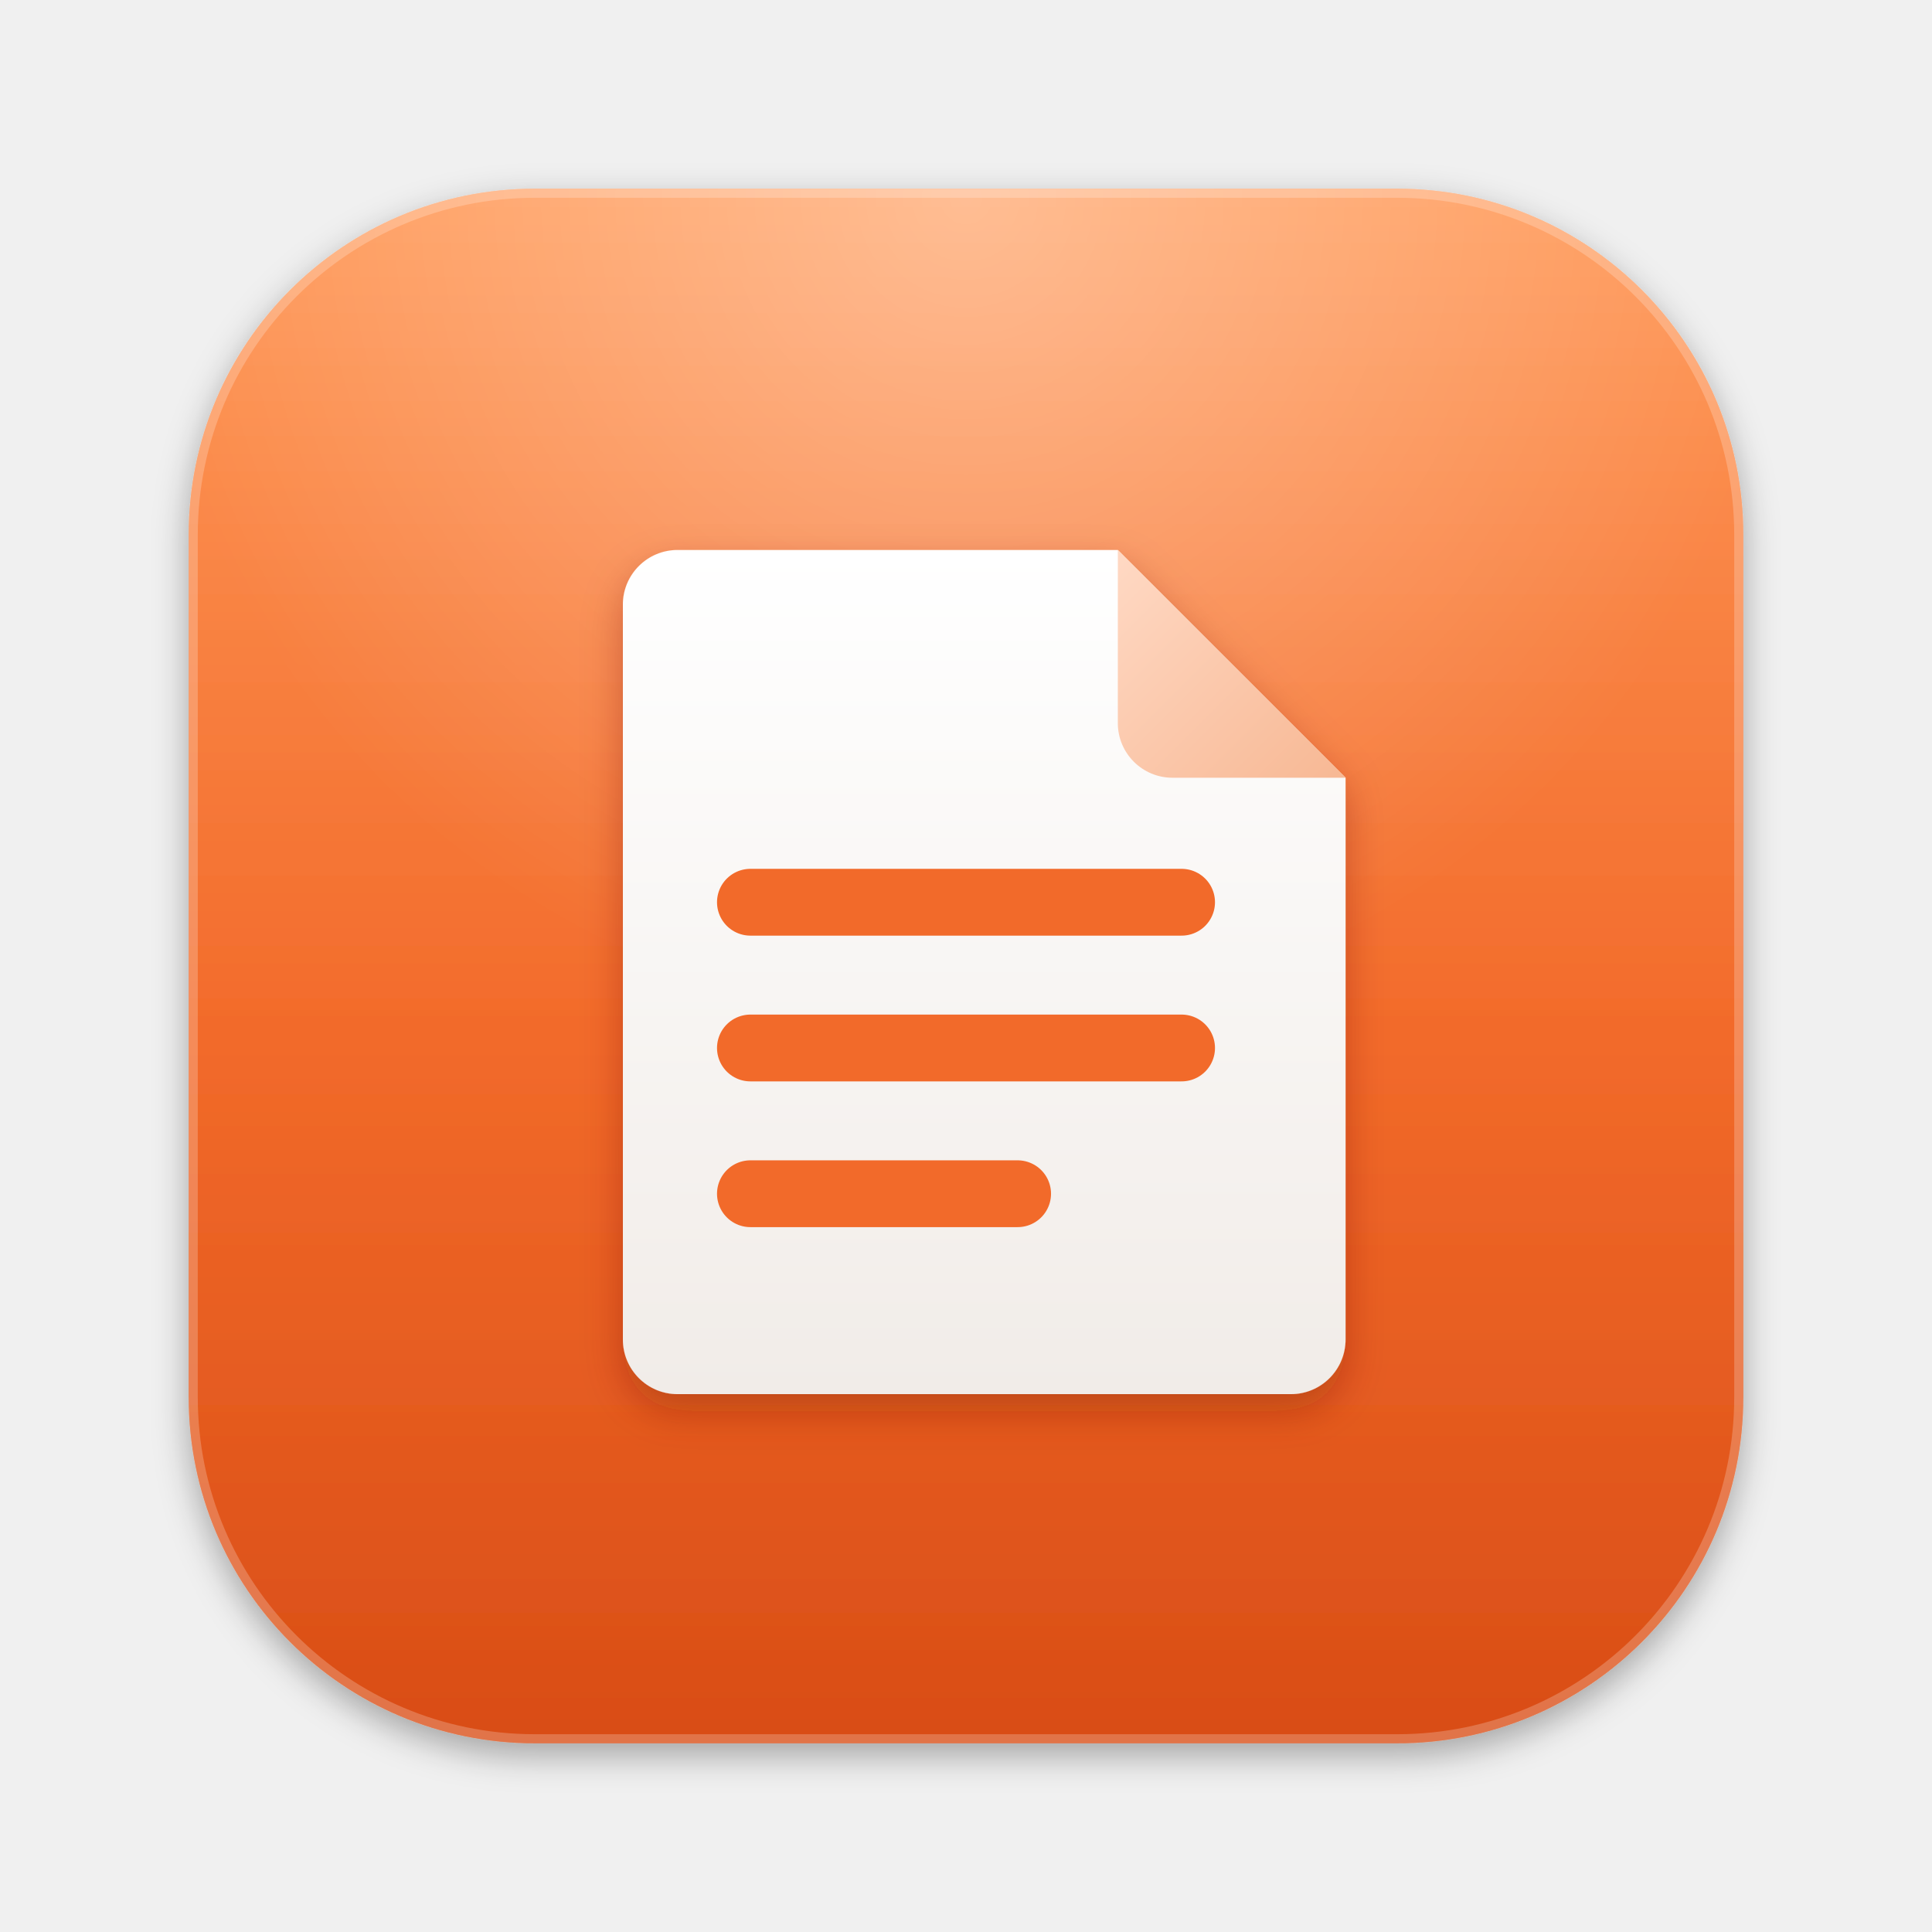
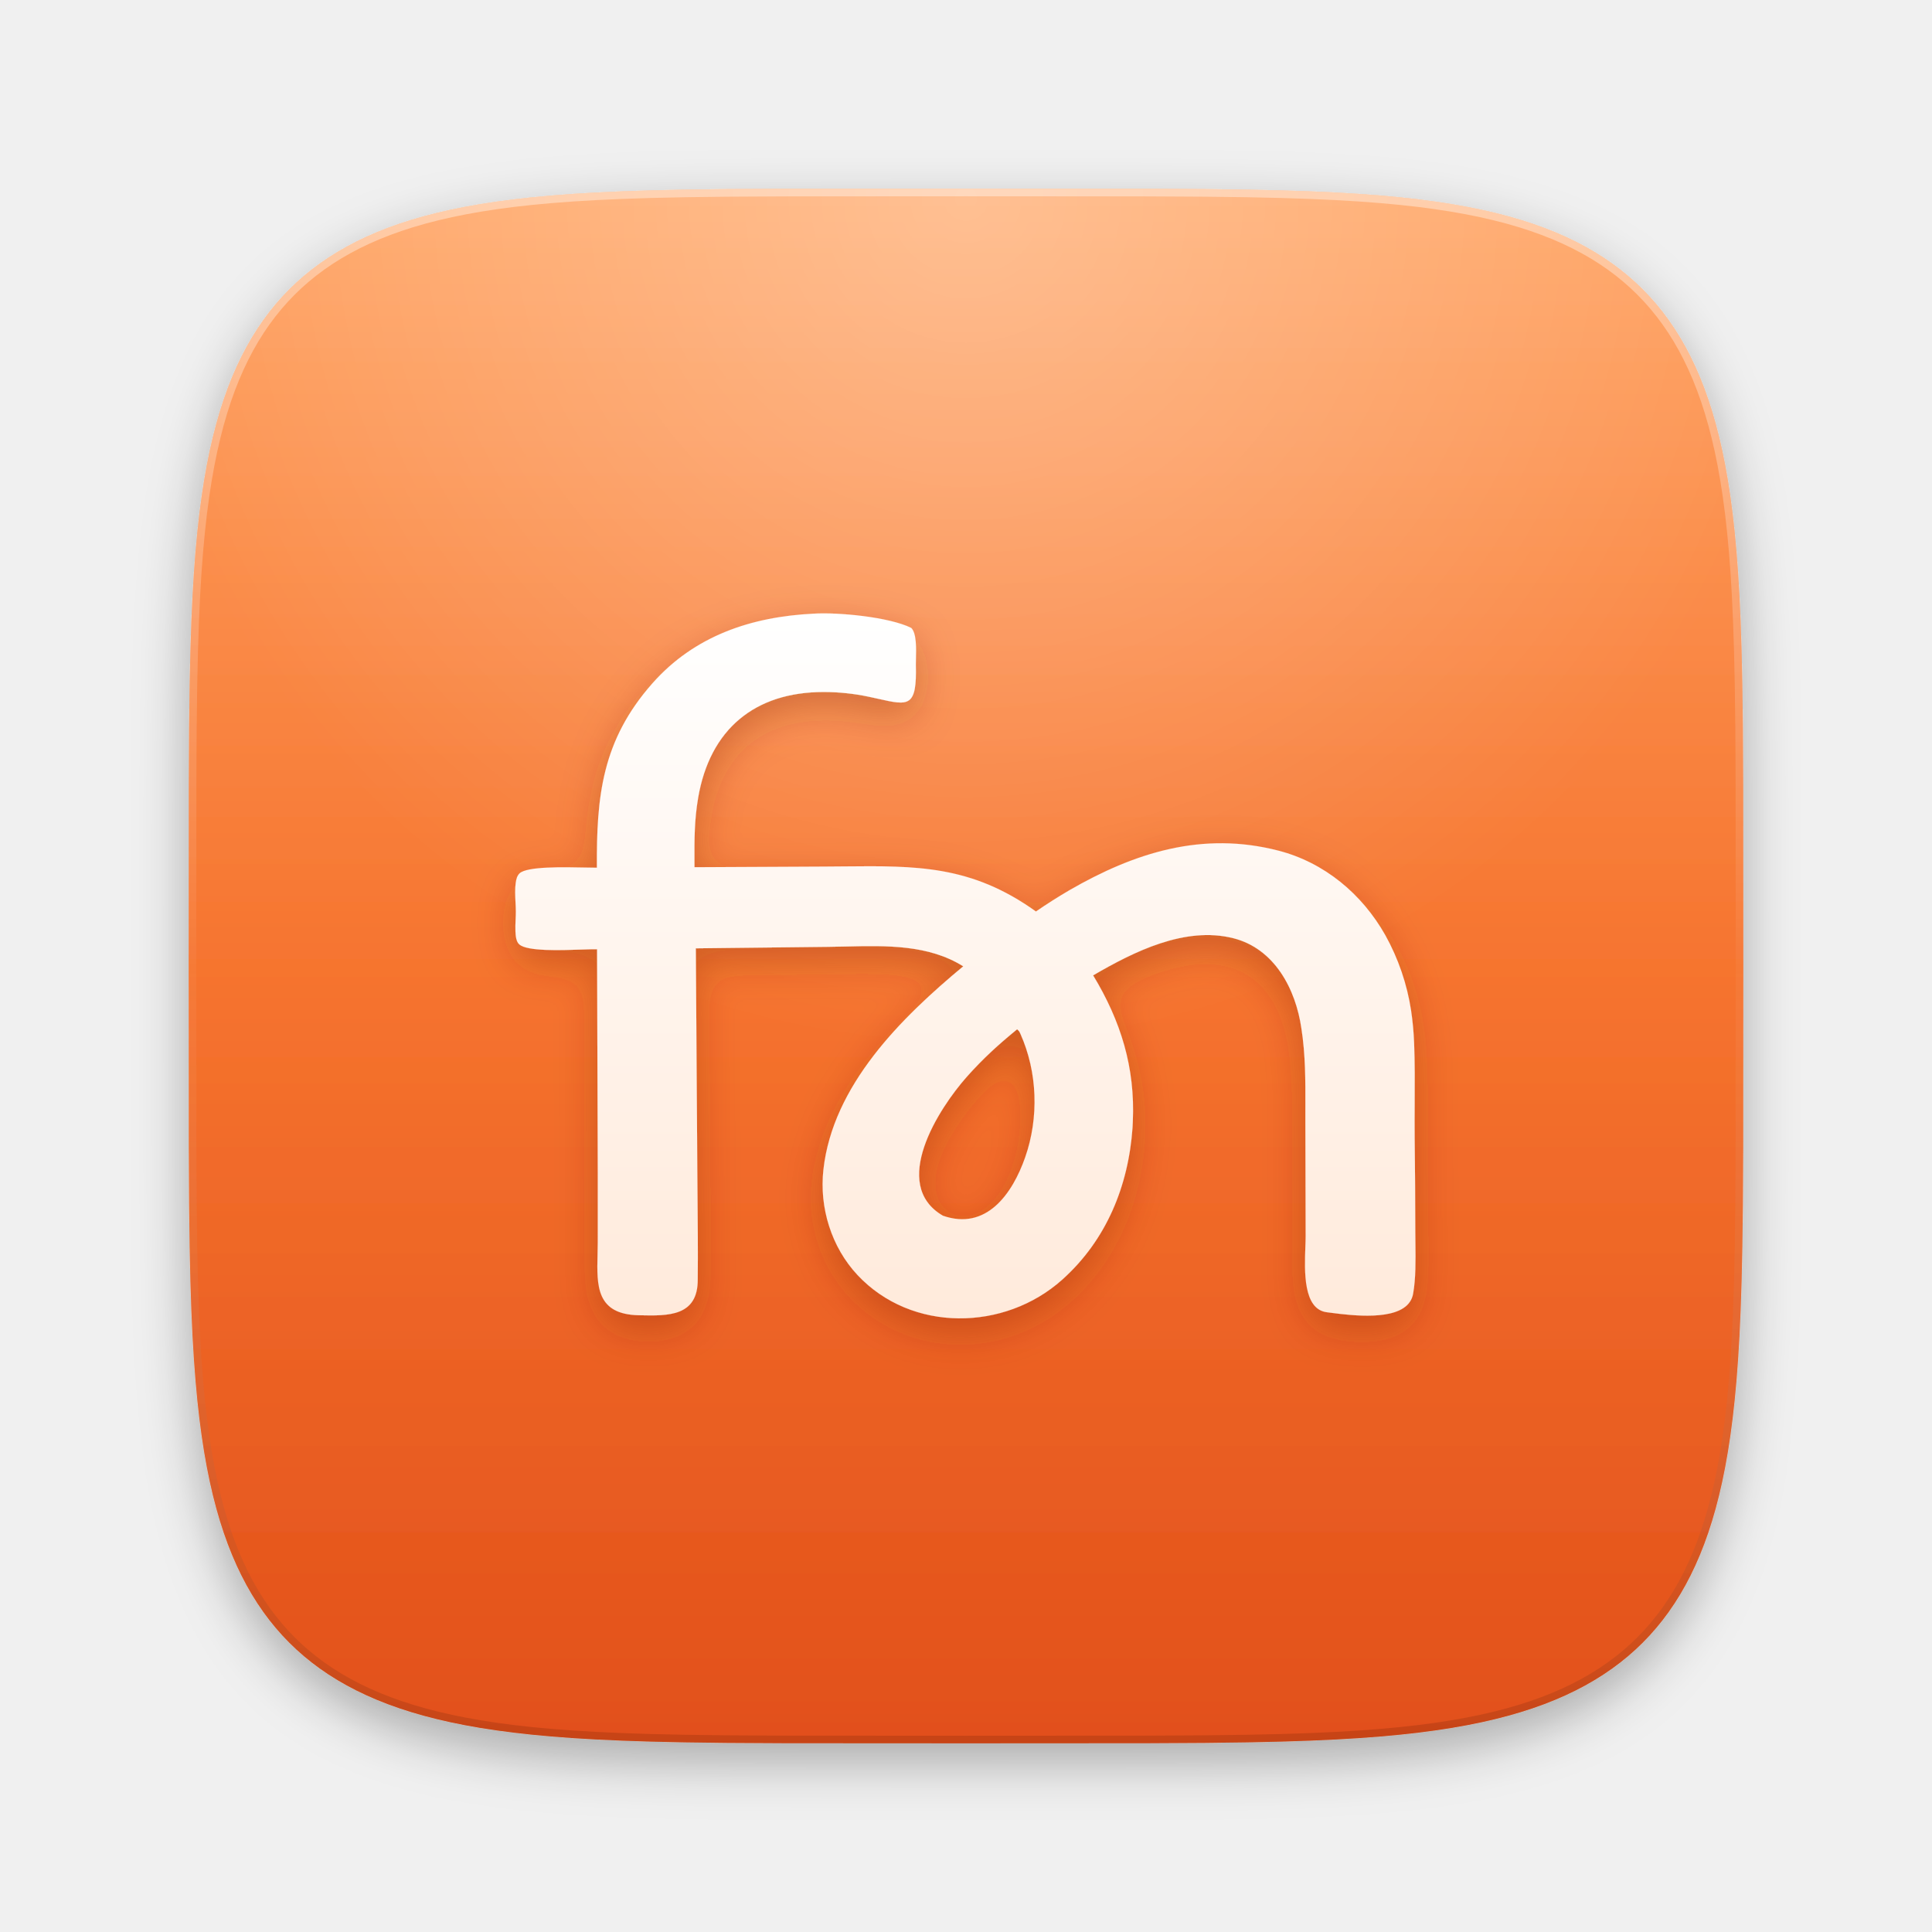
<svg xmlns="http://www.w3.org/2000/svg" width="1024" height="1024" viewBox="0 0 1024 1024">
  <defs>
    <linearGradient id="bg" x1="0" y1="0" x2="0" y2="1">
-       <stop offset="0" stop-color="#ff9a5a" />
-       <stop offset="0.55" stop-color="#f26a2a" />
-       <stop offset="1" stop-color="#d94d16" />
+       <stop offset="0" stop-color="#ffa565" />
+       <stop offset="0.5" stop-color="#f6742f" />
+       <stop offset="1" stop-color="#e2501a" />
    </linearGradient>
-     <radialGradient id="gloss" cx="0.5" cy="0" r="0.9">
-       <stop offset="0" stop-color="#fff" stop-opacity="0.35" />
-       <stop offset="0.6" stop-color="#fff" stop-opacity="0" />
+     <radialGradient id="glow" cx="0.5" cy="0" r="0.85">
+       <stop offset="0" stop-color="#fff" stop-opacity="0.3" />
+       <stop offset="0.65" stop-color="#fff" stop-opacity="0" />
    </radialGradient>
-     <linearGradient id="paper" x1="0" y1="0" x2="0" y2="1">
+     <linearGradient id="ink" x1="0" y1="0" x2="0" y2="1">
      <stop offset="0" stop-color="#ffffff" />
-       <stop offset="1" stop-color="#f1ece8" />
+       <stop offset="1" stop-color="#ffeadb" />
    </linearGradient>
-     <linearGradient id="fold" x1="0" y1="0" x2="1" y2="1">
-       <stop offset="0" stop-color="#ffd9c4" />
-       <stop offset="1" stop-color="#f7b894" />
+     <linearGradient id="rim" x1="0" y1="0" x2="0" y2="1">
+       <stop offset="0" stop-color="#fff" stop-opacity="0.38" />
+       <stop offset="0.5" stop-color="#fff" stop-opacity="0.04" />
+       <stop offset="1" stop-color="#5a1800" stop-opacity="0.2" />
    </linearGradient>
+     <clipPath id="tile">
+       <path d="M1024 512L1023.93 631.244L1023.719 669.322L1023.368 696.981L1022.876 719.474L1022.243 738.751L1021.469 755.783L1020.553 771.133L1019.495 785.163L1018.294 798.117L1016.949 810.173L1015.46 821.462L1013.825 832.083L1012.044 842.117L1010.116 851.627L1008.039 860.663L1005.812 869.269L1003.434 877.48L1000.903 885.326L998.216 892.833L995.373 900.023L992.37 906.915L989.207 913.526L985.879 919.869L982.385 925.959L978.72 931.806L974.883 937.421L970.868 942.812L966.673 947.988L962.293 952.956L957.722 957.722L952.956 962.293L947.988 966.673L942.812 970.868L937.421 974.883L931.806 978.72L925.959 982.385L919.869 985.879L913.526 989.207L906.915 992.37L900.023 995.373L892.833 998.216L885.326 1000.903L877.48 1003.434L869.269 1005.812L860.663 1008.039L851.627 1010.116L842.117 1012.044L832.083 1013.825L821.462 1015.46L810.173 1016.949L798.117 1018.294L785.163 1019.495L771.133 1020.553L755.783 1021.469L738.751 1022.243L719.474 1022.876L696.981 1023.368L669.322 1023.719L631.244 1023.93L512 1024L392.756 1023.93L354.678 1023.719L327.019 1023.368L304.526 1022.876L285.249 1022.243L268.217 1021.469L252.867 1020.553L238.837 1019.495L225.883 1018.294L213.827 1016.949L202.538 1015.46L191.917 1013.825L181.883 1012.044L172.373 1010.116L163.337 1008.039L154.731 1005.812L146.52 1003.434L138.674 1000.903L131.167 998.216L123.977 995.373L117.085 992.37L110.474 989.207L104.131 985.879L98.041 982.385L92.194 978.72L86.579 974.883L81.188 970.868L76.012 966.673L71.044 962.293L66.278 957.722L61.707 952.956L57.327 947.988L53.132 942.812L49.117 937.421L45.28 931.806L41.615 925.959L38.121 919.869L34.793 913.526L31.63 906.915L28.627 900.023L25.784 892.833L23.097 885.326L20.566 877.48L18.188 869.269L15.961 860.663L13.884 851.627L11.956 842.117L10.175 832.083L8.54 821.462L7.051 810.173L5.706 798.117L4.505 785.163L3.447 771.133L2.531 755.783L1.757 738.751L1.124 719.474L0.632 696.981L0.281 669.322L0.07 631.244L0 512L0.07 392.756L0.281 354.678L0.632 327.019L1.124 304.526L1.757 285.249L2.531 268.217L3.447 252.867L4.505 238.837L5.706 225.883L7.051 213.827L8.54 202.538L10.175 191.917L11.956 181.883L13.884 172.373L15.961 163.337L18.188 154.731L20.566 146.52L23.097 138.674L25.784 131.167L28.627 123.977L31.63 117.085L34.793 110.474L38.121 104.131L41.615 98.041L45.28 92.194L49.117 86.579L53.132 81.188L57.327 76.012L61.707 71.044L66.278 66.278L71.044 61.707L76.012 57.327L81.188 53.132L86.579 49.117L92.194 45.28L98.041 41.615L104.131 38.121L110.474 34.793L117.085 31.63L123.977 28.627L131.167 25.784L138.674 23.097L146.52 20.566L154.731 18.188L163.337 15.961L172.373 13.884L181.883 11.956L191.917 10.175L202.538 8.54L213.827 7.051L225.883 5.706L238.837 4.505L252.867 3.447L268.217 2.531L285.249 1.757L304.526 1.124L327.019 0.632L354.678 0.281L392.756 0.07L512 0L631.244 0.07L669.322 0.281L696.981 0.632L719.474 1.124L738.751 1.757L755.783 2.531L771.133 3.447L785.163 4.505L798.117 5.706L810.173 7.051L821.462 8.54L832.083 10.175L842.117 11.956L851.627 13.884L860.663 15.961L869.269 18.188L877.48 20.566L885.326 23.097L892.833 25.784L900.023 28.627L906.915 31.63L913.526 34.793L919.869 38.121L925.959 41.615L931.806 45.28L937.421 49.117L942.812 53.132L947.988 57.327L952.956 61.707L957.722 66.278L962.293 71.044L966.673 76.012L970.868 81.188L974.883 86.579L978.72 92.194L982.385 98.041L985.879 104.131L989.207 110.474L992.37 117.085L995.373 123.977L998.216 131.167L1000.903 138.674L1003.434 146.52L1005.812 154.731L1008.039 163.337L1010.116 172.373L1012.044 181.883L1013.825 191.917L1015.46 202.538L1016.949 213.827L1018.294 225.883L1019.495 238.837L1020.553 252.867L1021.469 268.217L1022.243 285.249L1022.876 304.526L1023.368 327.019L1023.719 354.678L1023.93 392.756Z" />
+     </clipPath>
    <filter id="drop" x="-20%" y="-20%" width="140%" height="150%">
-       <feDropShadow dx="0" dy="8.047" stdDeviation="11.266" flood-color="#000" flood-opacity="0.32" />
+       <feDropShadow dx="0" dy="12.427" stdDeviation="17.398" flood-color="#000" flood-opacity="0.3" />
    </filter>
    <filter id="lift" x="-30%" y="-30%" width="160%" height="170%">
-       <feDropShadow dx="0" dy="11.266" stdDeviation="12.875" flood-color="#7a2400" flood-opacity="0.35" />
+       <feDropShadow dx="0" dy="9.656" stdDeviation="12.875" flood-color="#8a2a00" flood-opacity="0.34" />
    </filter>
  </defs>
  <g transform="translate(100 100) scale(0.8046875)">
-     <rect width="1024" height="1024" rx="228" fill="url(#bg)" filter="url(#drop)" />
-     <rect width="1024" height="1024" rx="228" fill="url(#gloss)" />
-     <rect x="3" y="3" width="1018" height="1018" rx="225" fill="none" stroke="#fff" stroke-opacity="0.22" stroke-width="6" />
+     <path d="M1024 512L1023.93 631.244L1023.719 669.322L1023.368 696.981L1022.876 719.474L1022.243 738.751L1021.469 755.783L1020.553 771.133L1019.495 785.163L1018.294 798.117L1016.949 810.173L1015.46 821.462L1013.825 832.083L1012.044 842.117L1010.116 851.627L1008.039 860.663L1005.812 869.269L1003.434 877.48L1000.903 885.326L998.216 892.833L995.373 900.023L992.37 906.915L989.207 913.526L985.879 919.869L982.385 925.959L978.72 931.806L974.883 937.421L970.868 942.812L966.673 947.988L962.293 952.956L957.722 957.722L952.956 962.293L947.988 966.673L942.812 970.868L937.421 974.883L931.806 978.72L925.959 982.385L919.869 985.879L913.526 989.207L906.915 992.37L900.023 995.373L892.833 998.216L885.326 1000.903L877.48 1003.434L869.269 1005.812L860.663 1008.039L851.627 1010.116L842.117 1012.044L832.083 1013.825L821.462 1015.46L810.173 1016.949L798.117 1018.294L785.163 1019.495L771.133 1020.553L755.783 1021.469L738.751 1022.243L719.474 1022.876L696.981 1023.368L669.322 1023.719L631.244 1023.93L512 1024L392.756 1023.93L354.678 1023.719L327.019 1023.368L304.526 1022.876L285.249 1022.243L268.217 1021.469L252.867 1020.553L238.837 1019.495L225.883 1018.294L213.827 1016.949L202.538 1015.46L191.917 1013.825L181.883 1012.044L172.373 1010.116L163.337 1008.039L154.731 1005.812L146.52 1003.434L138.674 1000.903L131.167 998.216L123.977 995.373L117.085 992.37L110.474 989.207L104.131 985.879L98.041 982.385L92.194 978.72L86.579 974.883L81.188 970.868L76.012 966.673L71.044 962.293L66.278 957.722L61.707 952.956L57.327 947.988L53.132 942.812L49.117 937.421L45.28 931.806L41.615 925.959L38.121 919.869L34.793 913.526L31.63 906.915L28.627 900.023L25.784 892.833L23.097 885.326L20.566 877.48L18.188 869.269L15.961 860.663L13.884 851.627L11.956 842.117L10.175 832.083L8.54 821.462L7.051 810.173L5.706 798.117L4.505 785.163L3.447 771.133L2.531 755.783L1.757 738.751L1.124 719.474L0.632 696.981L0.281 669.322L0.07 631.244L0 512L0.07 392.756L0.281 354.678L0.632 327.019L1.124 304.526L1.757 285.249L2.531 268.217L3.447 252.867L4.505 238.837L5.706 225.883L7.051 213.827L8.54 202.538L10.175 191.917L11.956 181.883L13.884 172.373L15.961 163.337L18.188 154.731L20.566 146.52L23.097 138.674L25.784 131.167L28.627 123.977L31.63 117.085L34.793 110.474L38.121 104.131L41.615 98.041L45.28 92.194L49.117 86.579L53.132 81.188L57.327 76.012L61.707 71.044L66.278 66.278L71.044 61.707L76.012 57.327L81.188 53.132L86.579 49.117L92.194 45.28L98.041 41.615L104.131 38.121L110.474 34.793L117.085 31.63L123.977 28.627L131.167 25.784L138.674 23.097L146.52 20.566L154.731 18.188L163.337 15.961L172.373 13.884L181.883 11.956L191.917 10.175L202.538 8.54L213.827 7.051L225.883 5.706L238.837 4.505L252.867 3.447L268.217 2.531L285.249 1.757L304.526 1.124L327.019 0.632L354.678 0.281L392.756 0.07L512 0L631.244 0.07L669.322 0.281L696.981 0.632L719.474 1.124L738.751 1.757L755.783 2.531L771.133 3.447L785.163 4.505L798.117 5.706L810.173 7.051L821.462 8.54L832.083 10.175L842.117 11.956L851.627 13.884L860.663 15.961L869.269 18.188L877.48 20.566L885.326 23.097L892.833 25.784L900.023 28.627L906.915 31.63L913.526 34.793L919.869 38.121L925.959 41.615L931.806 45.28L937.421 49.117L942.812 53.132L947.988 57.327L952.956 61.707L957.722 66.278L962.293 71.044L966.673 76.012L970.868 81.188L974.883 86.579L978.72 92.194L982.385 98.041L985.879 104.131L989.207 110.474L992.37 117.085L995.373 123.977L998.216 131.167L1000.903 138.674L1003.434 146.52L1005.812 154.731L1008.039 163.337L1010.116 172.373L1012.044 181.883L1013.825 191.917L1015.46 202.538L1016.949 213.827L1018.294 225.883L1019.495 238.837L1020.553 252.867L1021.469 268.217L1022.243 285.249L1022.876 304.526L1023.368 327.019L1023.719 354.678L1023.93 392.756Z" fill="url(#bg)" filter="url(#drop)" />
+     <path d="M1024 512L1023.93 631.244L1023.719 669.322L1023.368 696.981L1022.876 719.474L1022.243 738.751L1021.469 755.783L1020.553 771.133L1019.495 785.163L1018.294 798.117L1016.949 810.173L1015.46 821.462L1013.825 832.083L1012.044 842.117L1010.116 851.627L1008.039 860.663L1005.812 869.269L1003.434 877.48L1000.903 885.326L998.216 892.833L995.373 900.023L992.37 906.915L989.207 913.526L985.879 919.869L982.385 925.959L978.72 931.806L974.883 937.421L970.868 942.812L966.673 947.988L962.293 952.956L957.722 957.722L952.956 962.293L947.988 966.673L942.812 970.868L937.421 974.883L931.806 978.72L925.959 982.385L919.869 985.879L913.526 989.207L906.915 992.37L900.023 995.373L892.833 998.216L885.326 1000.903L877.48 1003.434L869.269 1005.812L860.663 1008.039L851.627 1010.116L842.117 1012.044L832.083 1013.825L821.462 1015.46L810.173 1016.949L798.117 1018.294L785.163 1019.495L771.133 1020.553L755.783 1021.469L738.751 1022.243L719.474 1022.876L696.981 1023.368L669.322 1023.719L631.244 1023.93L512 1024L392.756 1023.93L354.678 1023.719L327.019 1023.368L304.526 1022.876L285.249 1022.243L268.217 1021.469L252.867 1020.553L238.837 1019.495L225.883 1018.294L213.827 1016.949L202.538 1015.46L191.917 1013.825L181.883 1012.044L172.373 1010.116L163.337 1008.039L154.731 1005.812L146.52 1003.434L138.674 1000.903L131.167 998.216L123.977 995.373L117.085 992.37L110.474 989.207L104.131 985.879L98.041 982.385L92.194 978.72L86.579 974.883L81.188 970.868L76.012 966.673L71.044 962.293L66.278 957.722L61.707 952.956L57.327 947.988L53.132 942.812L49.117 937.421L45.28 931.806L41.615 925.959L38.121 919.869L34.793 913.526L31.63 906.915L28.627 900.023L25.784 892.833L23.097 885.326L20.566 877.48L18.188 869.269L15.961 860.663L13.884 851.627L11.956 842.117L10.175 832.083L8.54 821.462L7.051 810.173L5.706 798.117L4.505 785.163L3.447 771.133L2.531 755.783L1.757 738.751L1.124 719.474L0.632 696.981L0.281 669.322L0.07 631.244L0 512L0.07 392.756L0.281 354.678L0.632 327.019L1.124 304.526L1.757 285.249L2.531 268.217L3.447 252.867L4.505 238.837L5.706 225.883L7.051 213.827L8.54 202.538L10.175 191.917L11.956 181.883L13.884 172.373L15.961 163.337L18.188 154.731L20.566 146.52L23.097 138.674L25.784 131.167L28.627 123.977L31.63 117.085L34.793 110.474L38.121 104.131L41.615 98.041L45.28 92.194L49.117 86.579L53.132 81.188L57.327 76.012L61.707 71.044L66.278 66.278L71.044 61.707L76.012 57.327L81.188 53.132L86.579 49.117L92.194 45.28L98.041 41.615L104.131 38.121L110.474 34.793L117.085 31.63L123.977 28.627L131.167 25.784L138.674 23.097L146.52 20.566L154.731 18.188L163.337 15.961L172.373 13.884L181.883 11.956L191.917 10.175L202.538 8.54L213.827 7.051L225.883 5.706L238.837 4.505L252.867 3.447L268.217 2.531L285.249 1.757L304.526 1.124L327.019 0.632L354.678 0.281L392.756 0.07L512 0L631.244 0.07L669.322 0.281L696.981 0.632L719.474 1.124L738.751 1.757L755.783 2.531L771.133 3.447L785.163 4.505L798.117 5.706L810.173 7.051L821.462 8.54L832.083 10.175L842.117 11.956L851.627 13.884L860.663 15.961L869.269 18.188L877.48 20.566L885.326 23.097L892.833 25.784L900.023 28.627L906.915 31.63L913.526 34.793L919.869 38.121L925.959 41.615L931.806 45.28L937.421 49.117L942.812 53.132L947.988 57.327L952.956 61.707L957.722 66.278L962.293 71.044L966.673 76.012L970.868 81.188L974.883 86.579L978.72 92.194L982.385 98.041L985.879 104.131L989.207 110.474L992.37 117.085L995.373 123.977L998.216 131.167L1000.903 138.674L1003.434 146.52L1005.812 154.731L1008.039 163.337L1010.116 172.373L1012.044 181.883L1013.825 191.917L1015.46 202.538L1016.949 213.827L1018.294 225.883L1019.495 238.837L1020.553 252.867L1021.469 268.217L1022.243 285.249L1022.876 304.526L1023.368 327.019L1023.719 354.678L1023.93 392.756Z" fill="url(#glow)" />
+     <path d="M1024 512L1023.93 631.244L1023.719 669.322L1023.368 696.981L1022.876 719.474L1022.243 738.751L1021.469 755.783L1020.553 771.133L1019.495 785.163L1018.294 798.117L1016.949 810.173L1015.46 821.462L1013.825 832.083L1012.044 842.117L1010.116 851.627L1008.039 860.663L1005.812 869.269L1003.434 877.48L1000.903 885.326L998.216 892.833L995.373 900.023L992.37 906.915L989.207 913.526L985.879 919.869L982.385 925.959L978.72 931.806L974.883 937.421L970.868 942.812L966.673 947.988L962.293 952.956L957.722 957.722L952.956 962.293L947.988 966.673L942.812 970.868L937.421 974.883L931.806 978.72L925.959 982.385L919.869 985.879L913.526 989.207L906.915 992.37L900.023 995.373L892.833 998.216L885.326 1000.903L877.48 1003.434L869.269 1005.812L860.663 1008.039L851.627 1010.116L842.117 1012.044L832.083 1013.825L821.462 1015.46L810.173 1016.949L798.117 1018.294L785.163 1019.495L771.133 1020.553L755.783 1021.469L738.751 1022.243L719.474 1022.876L696.981 1023.368L669.322 1023.719L631.244 1023.93L512 1024L392.756 1023.93L354.678 1023.719L327.019 1023.368L304.526 1022.876L285.249 1022.243L268.217 1021.469L252.867 1020.553L238.837 1019.495L225.883 1018.294L213.827 1016.949L202.538 1015.46L191.917 1013.825L181.883 1012.044L172.373 1010.116L163.337 1008.039L154.731 1005.812L146.52 1003.434L138.674 1000.903L131.167 998.216L123.977 995.373L117.085 992.37L110.474 989.207L104.131 985.879L98.041 982.385L92.194 978.72L86.579 974.883L81.188 970.868L76.012 966.673L71.044 962.293L66.278 957.722L61.707 952.956L57.327 947.988L53.132 942.812L49.117 937.421L45.28 931.806L41.615 925.959L38.121 919.869L34.793 913.526L31.63 906.915L28.627 900.023L25.784 892.833L23.097 885.326L20.566 877.48L18.188 869.269L15.961 860.663L13.884 851.627L11.956 842.117L10.175 832.083L8.54 821.462L7.051 810.173L5.706 798.117L4.505 785.163L3.447 771.133L2.531 755.783L1.757 738.751L1.124 719.474L0.632 696.981L0.281 669.322L0.07 631.244L0 512L0.07 392.756L0.281 354.678L0.632 327.019L1.124 304.526L1.757 285.249L2.531 268.217L3.447 252.867L4.505 238.837L5.706 225.883L7.051 213.827L8.54 202.538L10.175 191.917L11.956 181.883L13.884 172.373L15.961 163.337L18.188 154.731L20.566 146.52L23.097 138.674L25.784 131.167L28.627 123.977L31.63 117.085L34.793 110.474L38.121 104.131L41.615 98.041L45.28 92.194L49.117 86.579L53.132 81.188L57.327 76.012L61.707 71.044L66.278 66.278L71.044 61.707L76.012 57.327L81.188 53.132L86.579 49.117L92.194 45.28L98.041 41.615L104.131 38.121L110.474 34.793L117.085 31.63L123.977 28.627L131.167 25.784L138.674 23.097L146.52 20.566L154.731 18.188L163.337 15.961L172.373 13.884L181.883 11.956L191.917 10.175L202.538 8.54L213.827 7.051L225.883 5.706L238.837 4.505L252.867 3.447L268.217 2.531L285.249 1.757L304.526 1.124L327.019 0.632L354.678 0.281L392.756 0.07L512 0L631.244 0.07L669.322 0.281L696.981 0.632L719.474 1.124L738.751 1.757L755.783 2.531L771.133 3.447L785.163 4.505L798.117 5.706L810.173 7.051L821.462 8.54L832.083 10.175L842.117 11.956L851.627 13.884L860.663 15.961L869.269 18.188L877.48 20.566L885.326 23.097L892.833 25.784L900.023 28.627L906.915 31.63L913.526 34.793L919.869 38.121L925.959 41.615L931.806 45.28L937.421 49.117L942.812 53.132L947.988 57.327L952.956 61.707L957.722 66.278L962.293 71.044L966.673 76.012L970.868 81.188L974.883 86.579L978.72 92.194L982.385 98.041L985.879 104.131L989.207 110.474L992.37 117.085L995.373 123.977L998.216 131.167L1000.903 138.674L1003.434 146.52L1005.812 154.731L1008.039 163.337L1010.116 172.373L1012.044 181.883L1013.825 191.917L1015.46 202.538L1016.949 213.827L1018.294 225.883L1019.495 238.837L1020.553 252.867L1021.469 268.217L1022.243 285.249L1022.876 304.526L1023.368 327.019L1023.719 354.678L1023.93 392.756Z" fill="none" stroke="url(#rim)" stroke-width="10" clip-path="url(#tile)" />
    <g filter="url(#lift)">
-       <path d="M322 238h290l150 150v370a36 36 0 0 1-36 36H322a36 36 0 0 1-36-36V274a36 36 0 0 1 36-36z" fill="url(#paper)" />
-       <path d="M612 238l150 150H648a36 36 0 0 1-36-36z" fill="url(#fold)" />
+       <path transform="translate(215.04 279.741) scale(1.106)" fill="url(#ink)" fill-rule="evenodd" d="M484.164 416.298L483.85 416.257L483.827 416.254L483.373 416.196C469.253 414.388 470.077 391.765 470.601 377.366C470.69 374.92 470.77 372.712 470.767 370.883L470.602 302.677C470.594 300.096 470.6 297.522 470.606 294.954L470.609 293.883C470.651 278.198 470.693 262.729 468.228 247.055C464.846 223.741 452.281 199.65 427.72 193.449C398.929 186.179 368.467 201.431 344.198 215.58C360.695 242.758 369.282 270.401 367.85 302.557C367.823 303.774 367.77 304.991 367.684 306.205C365.251 340.947 352.108 373.257 325.777 396.815C291.423 427.56 236.053 428.369 203.901 394.043C188.326 377.414 181.093 353.863 183.564 331.419C189.115 280.986 230.006 240.742 266.856 210.199C246.227 197.239 221.142 197.827 197.226 198.387C193.457 198.475 189.717 198.562 186.028 198.596L107.6 199.479L108.504 333.05C108.534 337.457 108.571 341.858 108.608 346.26L108.624 348.038C108.763 364.183 108.902 380.32 108.741 396.503C108.942 418.751 91.107 418.368 74.412 418.009L73.642 417.993C48.202 417.451 48.62 400.357 49.071 381.907C49.129 379.557 49.187 377.184 49.192 374.822L49.203 336.067L48.792 200.012C46.782 199.971 43.758 200.066 40.19 200.186L39.508 200.209C26.676 200.639 7.444 201.284 2.553 197.22C0.548 195.554 0.297 191.952 0.179 189.536C0.065 187.196 0.166 184.84 0.268 182.485C0.339 180.822 0.411 179.159 0.406 177.503C0.401 175.636 0.303 173.736 0.205 171.827C0.007 167.991 -0.192 164.118 0.351 160.398C0.649 158.359 1.094 156.332 2.61 154.851C6.95 150.611 28.971 151.089 41.836 151.368C44.646 151.429 47.022 151.481 48.678 151.472C48.432 109.205 51.592 75.809 81.695 41.724C106.804 13.293 140.766 1.982 177.773 0.17C192.185 -0.76 222.753 2.136 235.852 8.648C239.134 11.704 238.848 21.373 238.676 27.196C238.635 28.595 238.6 29.771 238.623 30.581C239.348 56.04 234.257 54.9 216.58 50.941C214.767 50.534 212.821 50.099 210.736 49.659C201.858 47.772 192.806 46.822 183.729 46.825C142.617 46.806 115.916 69.1 108.975 109.851C106.696 123.234 106.738 134.824 106.786 148.056C106.79 149.082 106.793 150.118 106.796 151.166L184.016 150.784C188.038 150.765 191.967 150.727 195.814 150.69C238.898 150.272 271.715 149.954 310.148 177.536C316.607 173.093 323.231 168.886 329.994 164.924C368.897 142.452 409.319 129.59 454.601 141.311C481.96 148.395 504.346 167.099 518.205 191.62C525.956 205.551 531.155 220.752 533.568 236.508C534.523 242.957 535.127 249.452 535.378 255.966C535.838 267.419 535.775 279.718 535.712 291.856V291.868V291.881C535.676 298.814 535.641 305.694 535.703 312.333C535.929 331.286 536.062 350.236 536.095 369.193C536.102 371.146 536.126 373.182 536.152 375.271C536.271 385.12 536.404 396.151 534.768 405.209C532.04 420.32 506.846 418.974 491.121 417.168C488.876 416.911 486.82 416.643 485.054 416.413L485.033 416.411L485.003 416.407C484.717 416.369 484.434 416.333 484.164 416.298ZM300.918 250.386C300.242 248.893 300.116 248.688 298.929 247.689C287.729 256.888 278.751 265.002 269.09 275.853C252.213 294.808 222.945 340.237 254.767 358.716C280.634 367.734 296.131 345.727 303.763 323.893C312.011 300.311 311.129 273.232 300.918 250.386Z" />
    </g>
-     <path d="M370 470h284M370 566h284M370 662h176" stroke="#f26a2a" stroke-width="44" stroke-linecap="round" />
  </g>
</svg>
